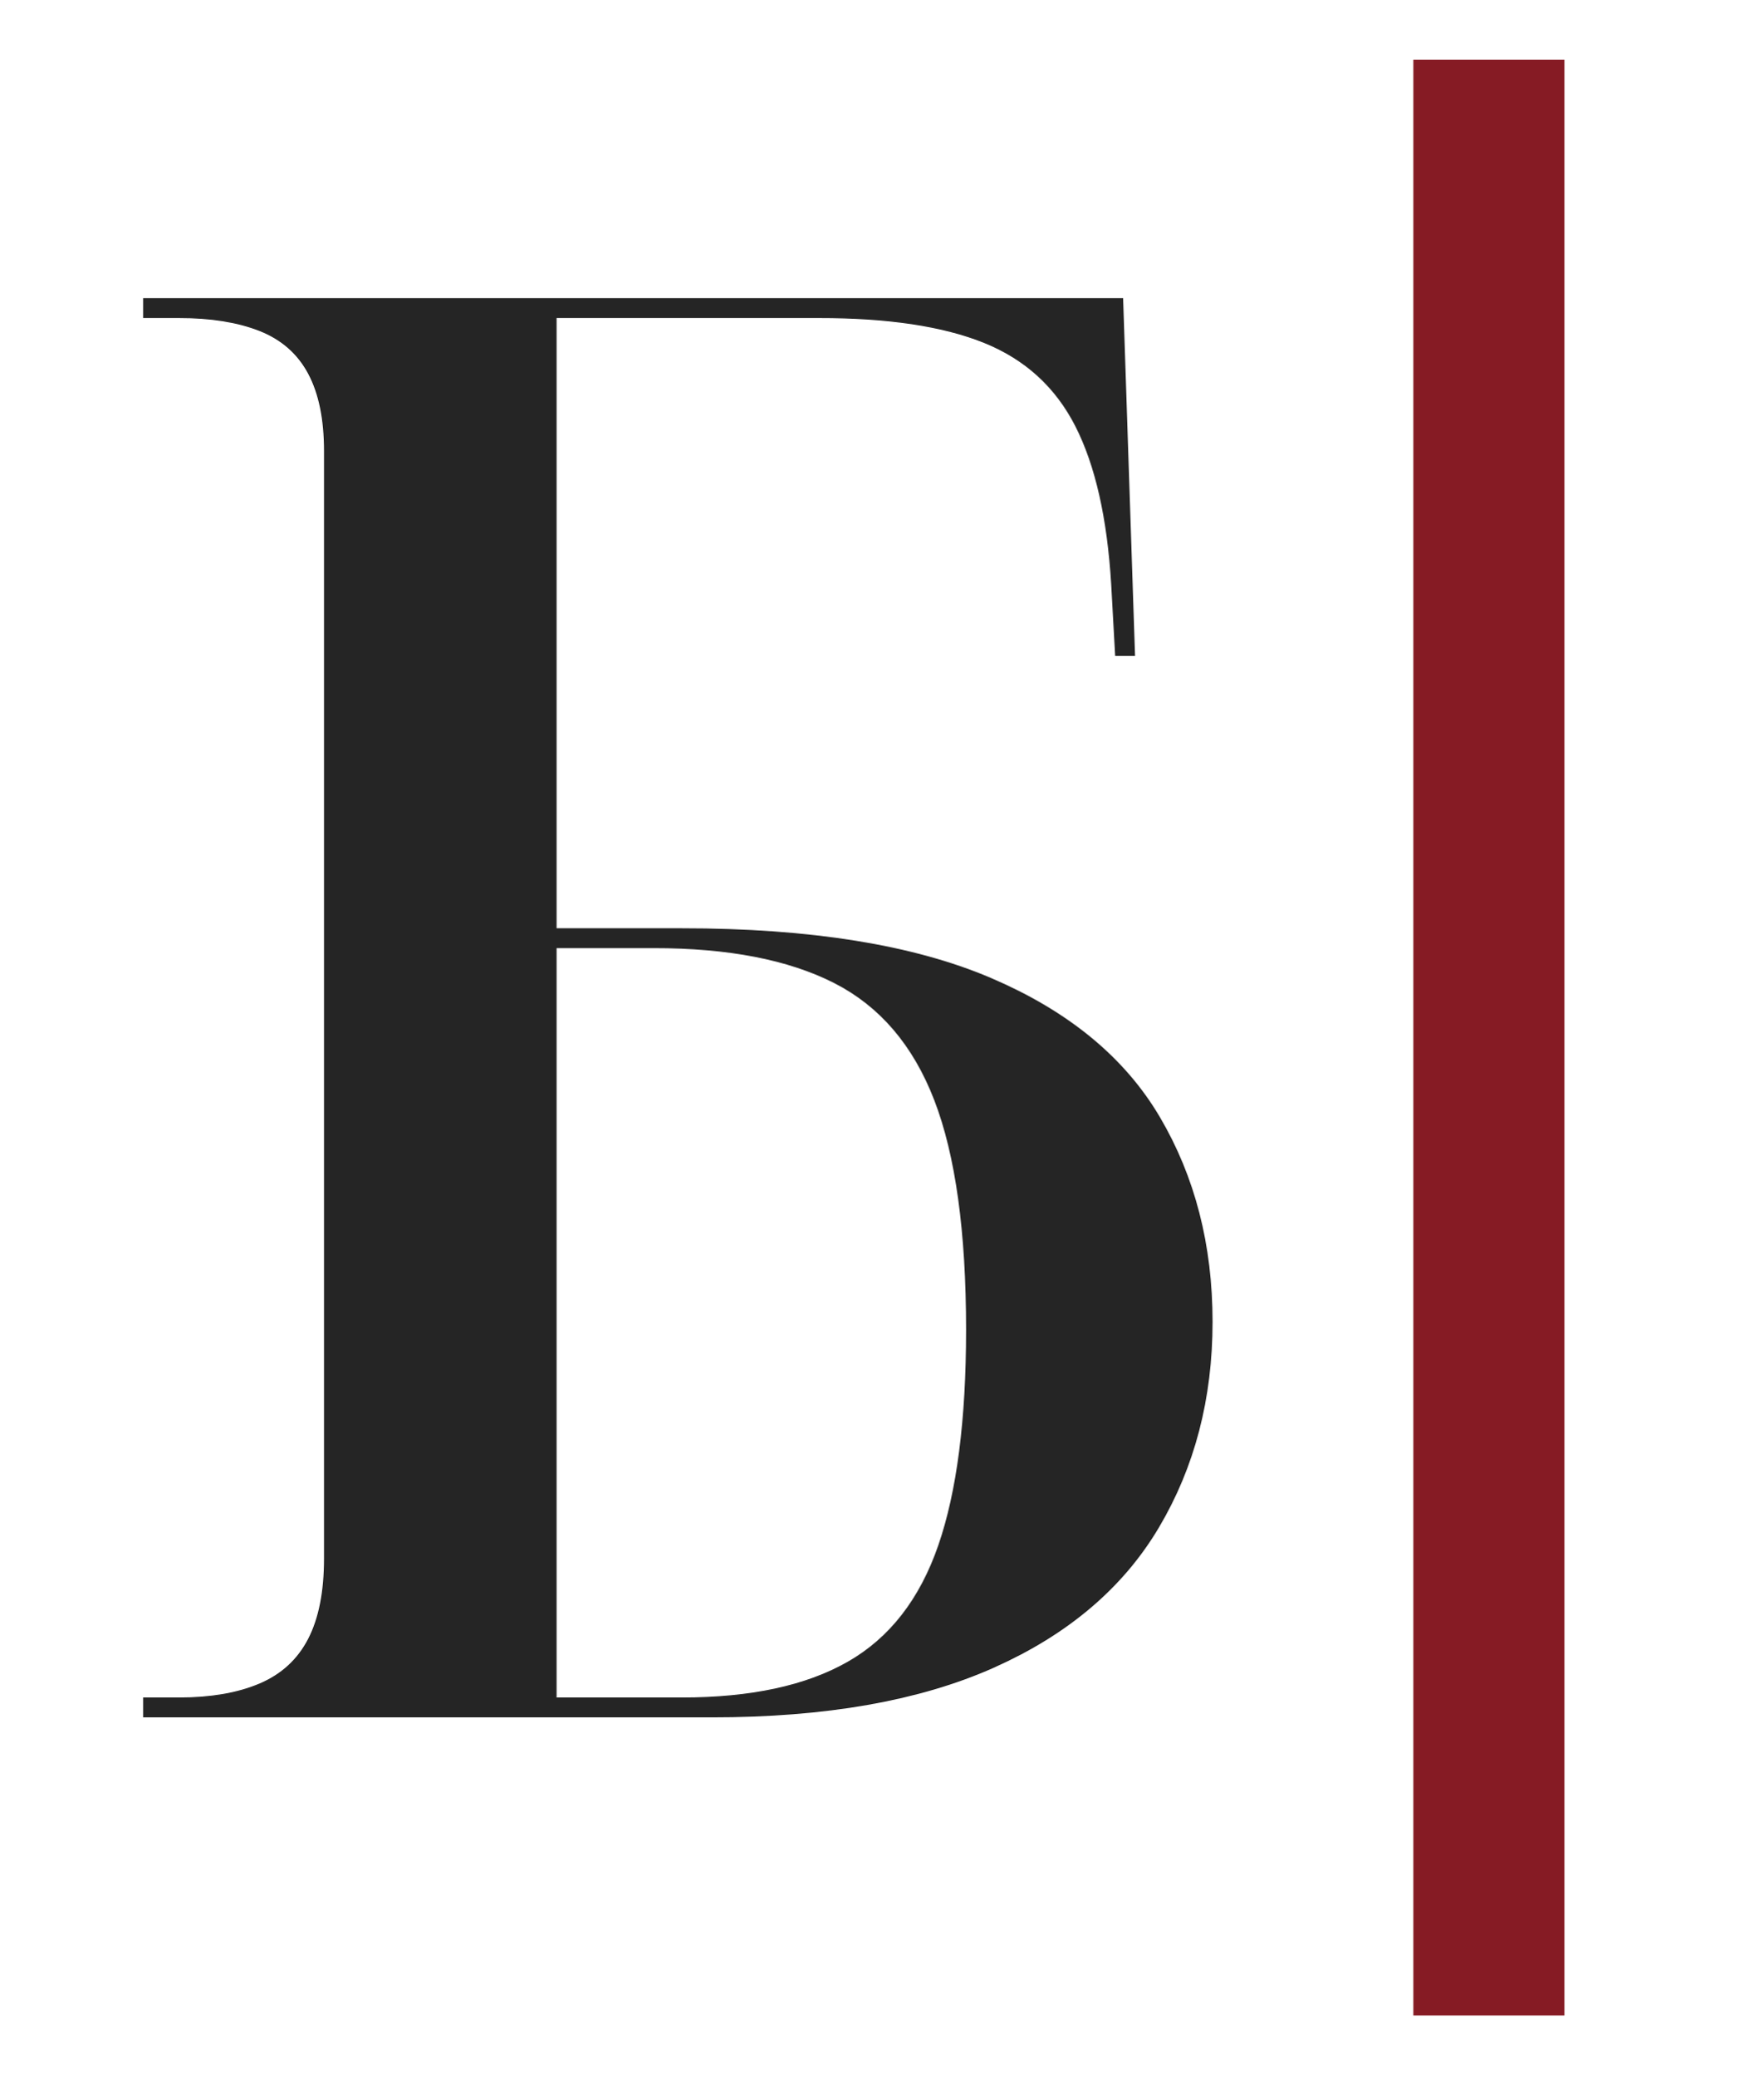
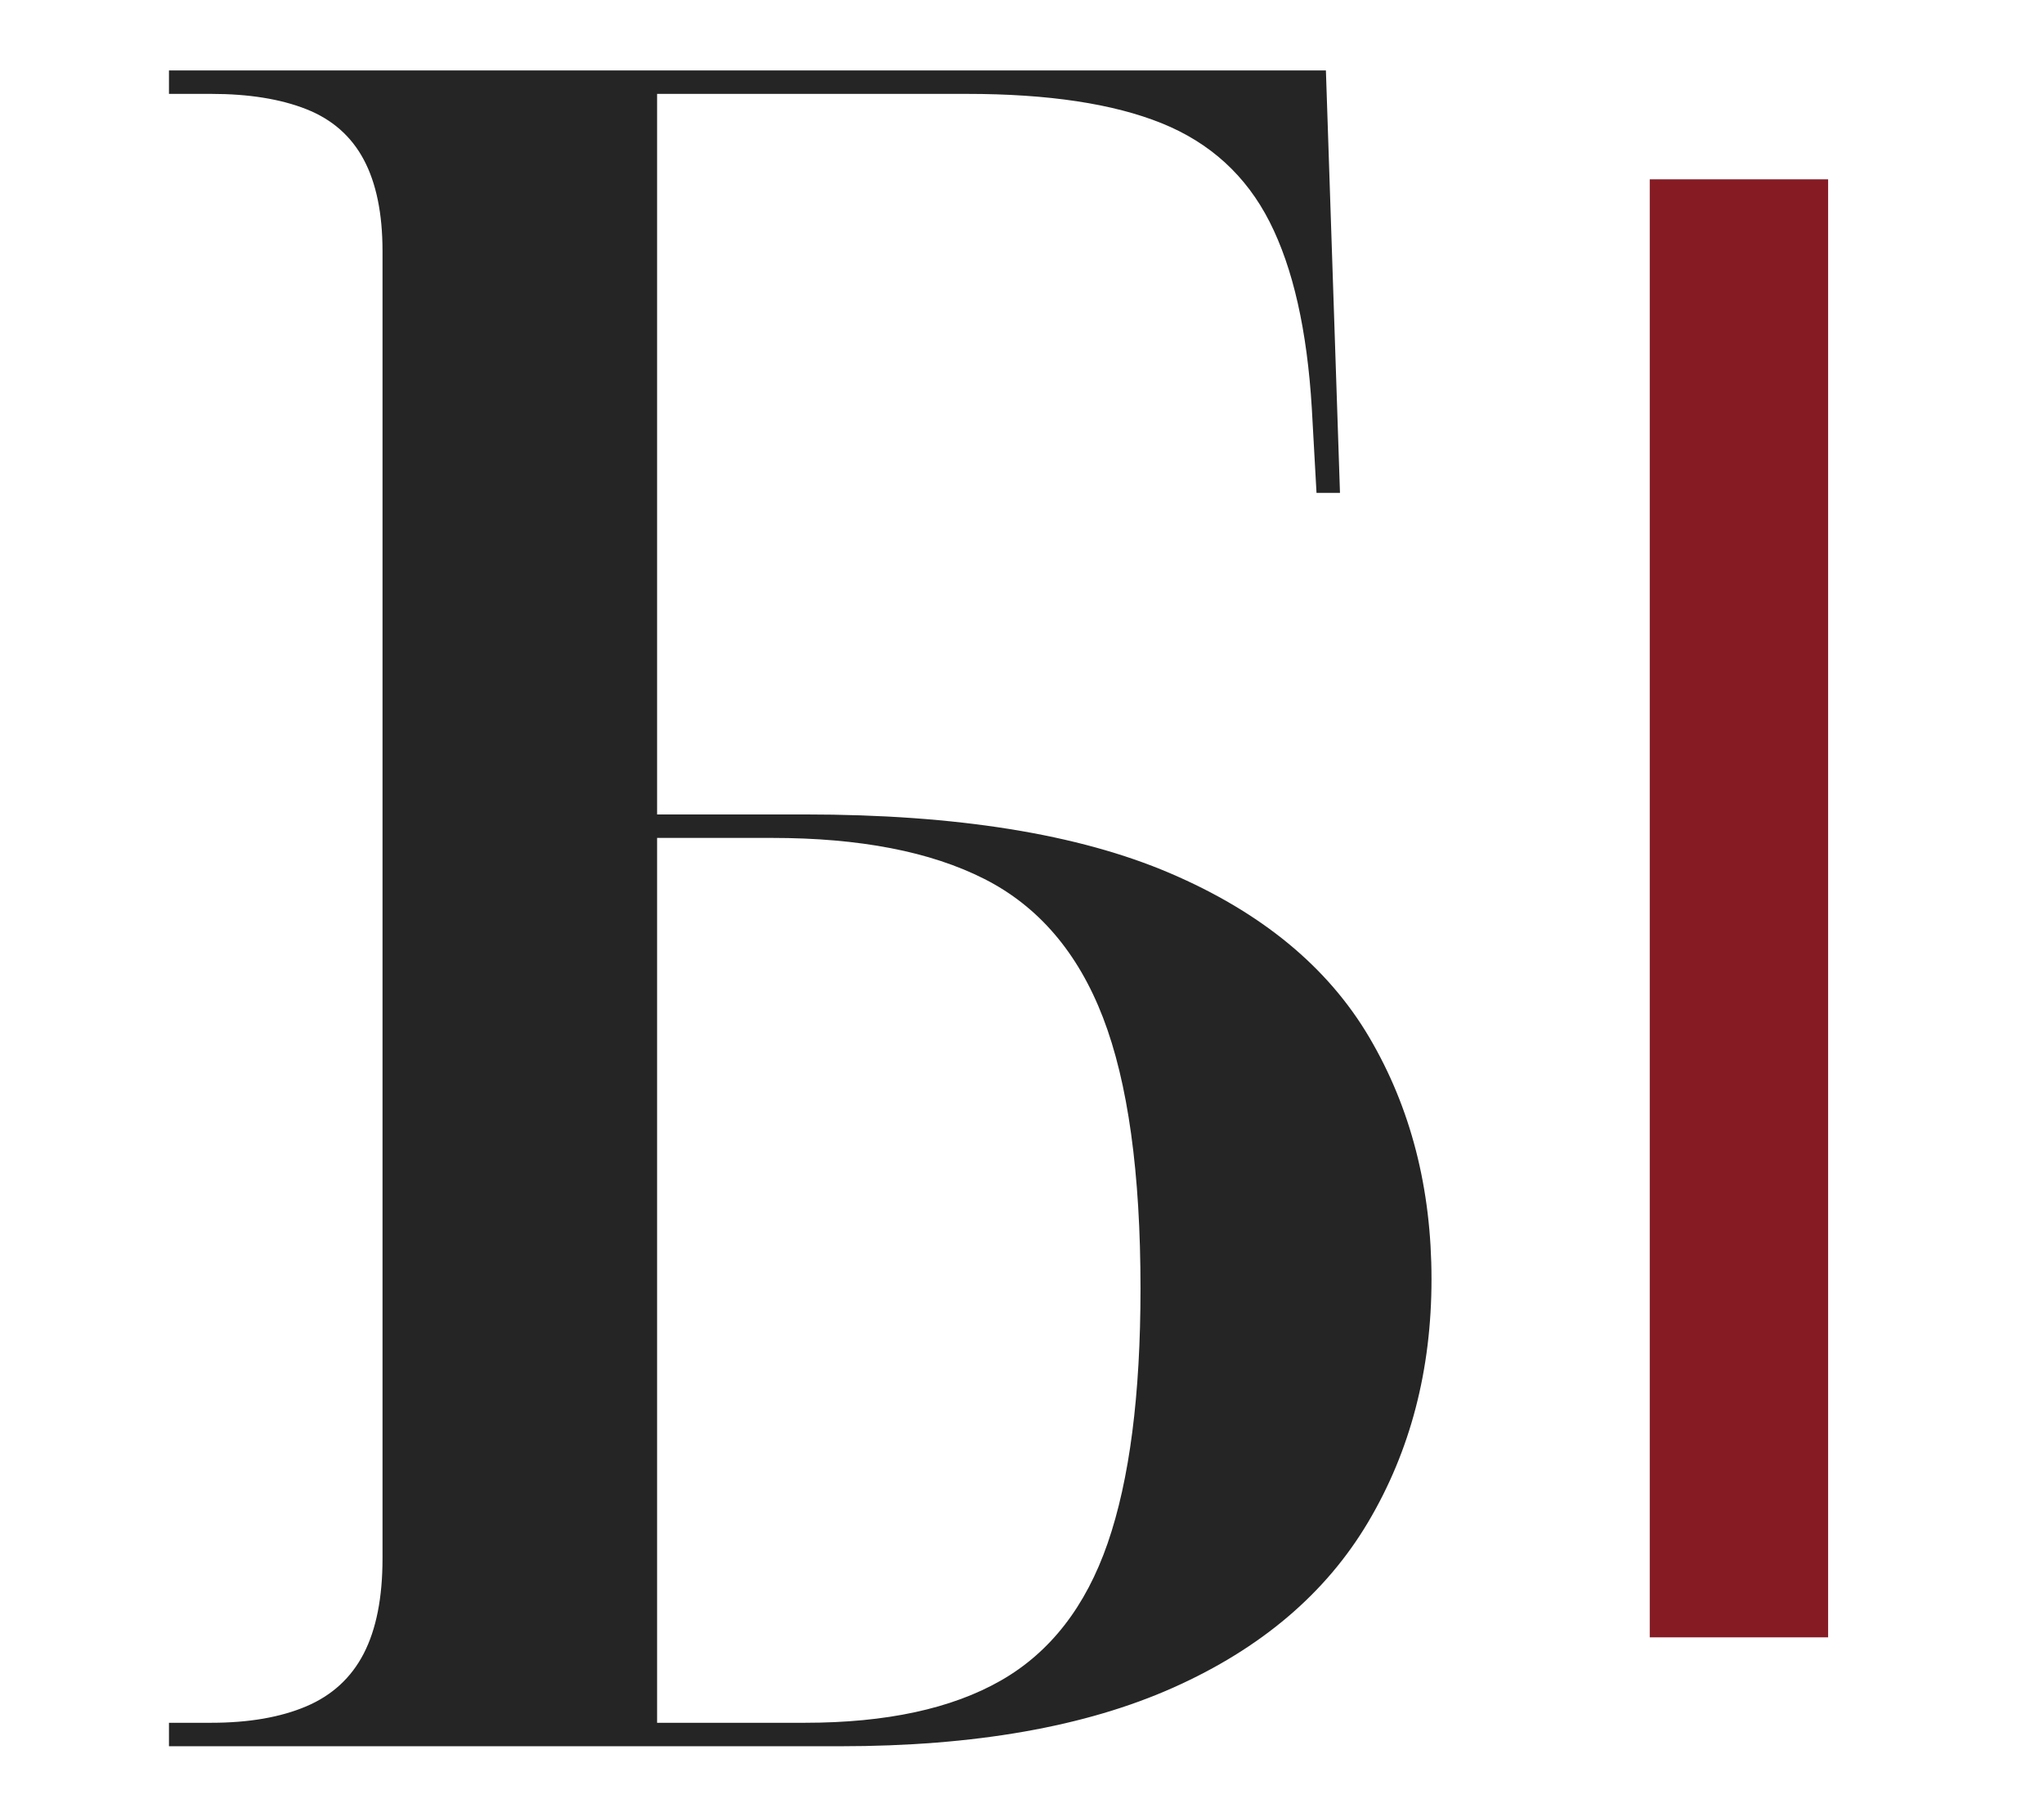
- <svg xmlns="http://www.w3.org/2000/svg" viewBox="-30 -864 887 1044" role="img" aria-label="БIЛОKhA">
+ <svg xmlns="http://www.w3.org/2000/svg" viewBox="-30 -744 871 774" role="img" aria-label="БIЛОKhA">
  <path d="M328 0L42 0L42-10L60-10Q84-10 100.5-17Q117-24 125-39.5Q133-55 133-80L133-80L133-637Q133-661 125-676Q117-691 100.5-697.5Q84-704 60-704L60-704L42-704L42-714L535-714L541-534L531-534L529-570Q526-620 511-649.5Q496-679 465-691.5Q434-704 382-704L382-704L250-704L250-397L313-397Q410-397 468.5-372Q527-347 553.5-302Q580-257 580-199L580-199Q580-141 553-95.5Q526-50 470-25Q414 0 328 0L328 0ZM250-10L313-10Q365-10 396.5-28Q428-46 442-86.5Q456-127 456-195L456-195Q456-269 440-310.5Q424-352 389.5-369.5Q355-387 299-387L299-387L250-387L250-10Z" fill="#252525" />
-   <rect x="681" y="-834" width="76" height="984" fill="#861B24" />
+   <rect x="673" y="-667.6" width="76" height="621.2" fill="#861B24" />
</svg>
